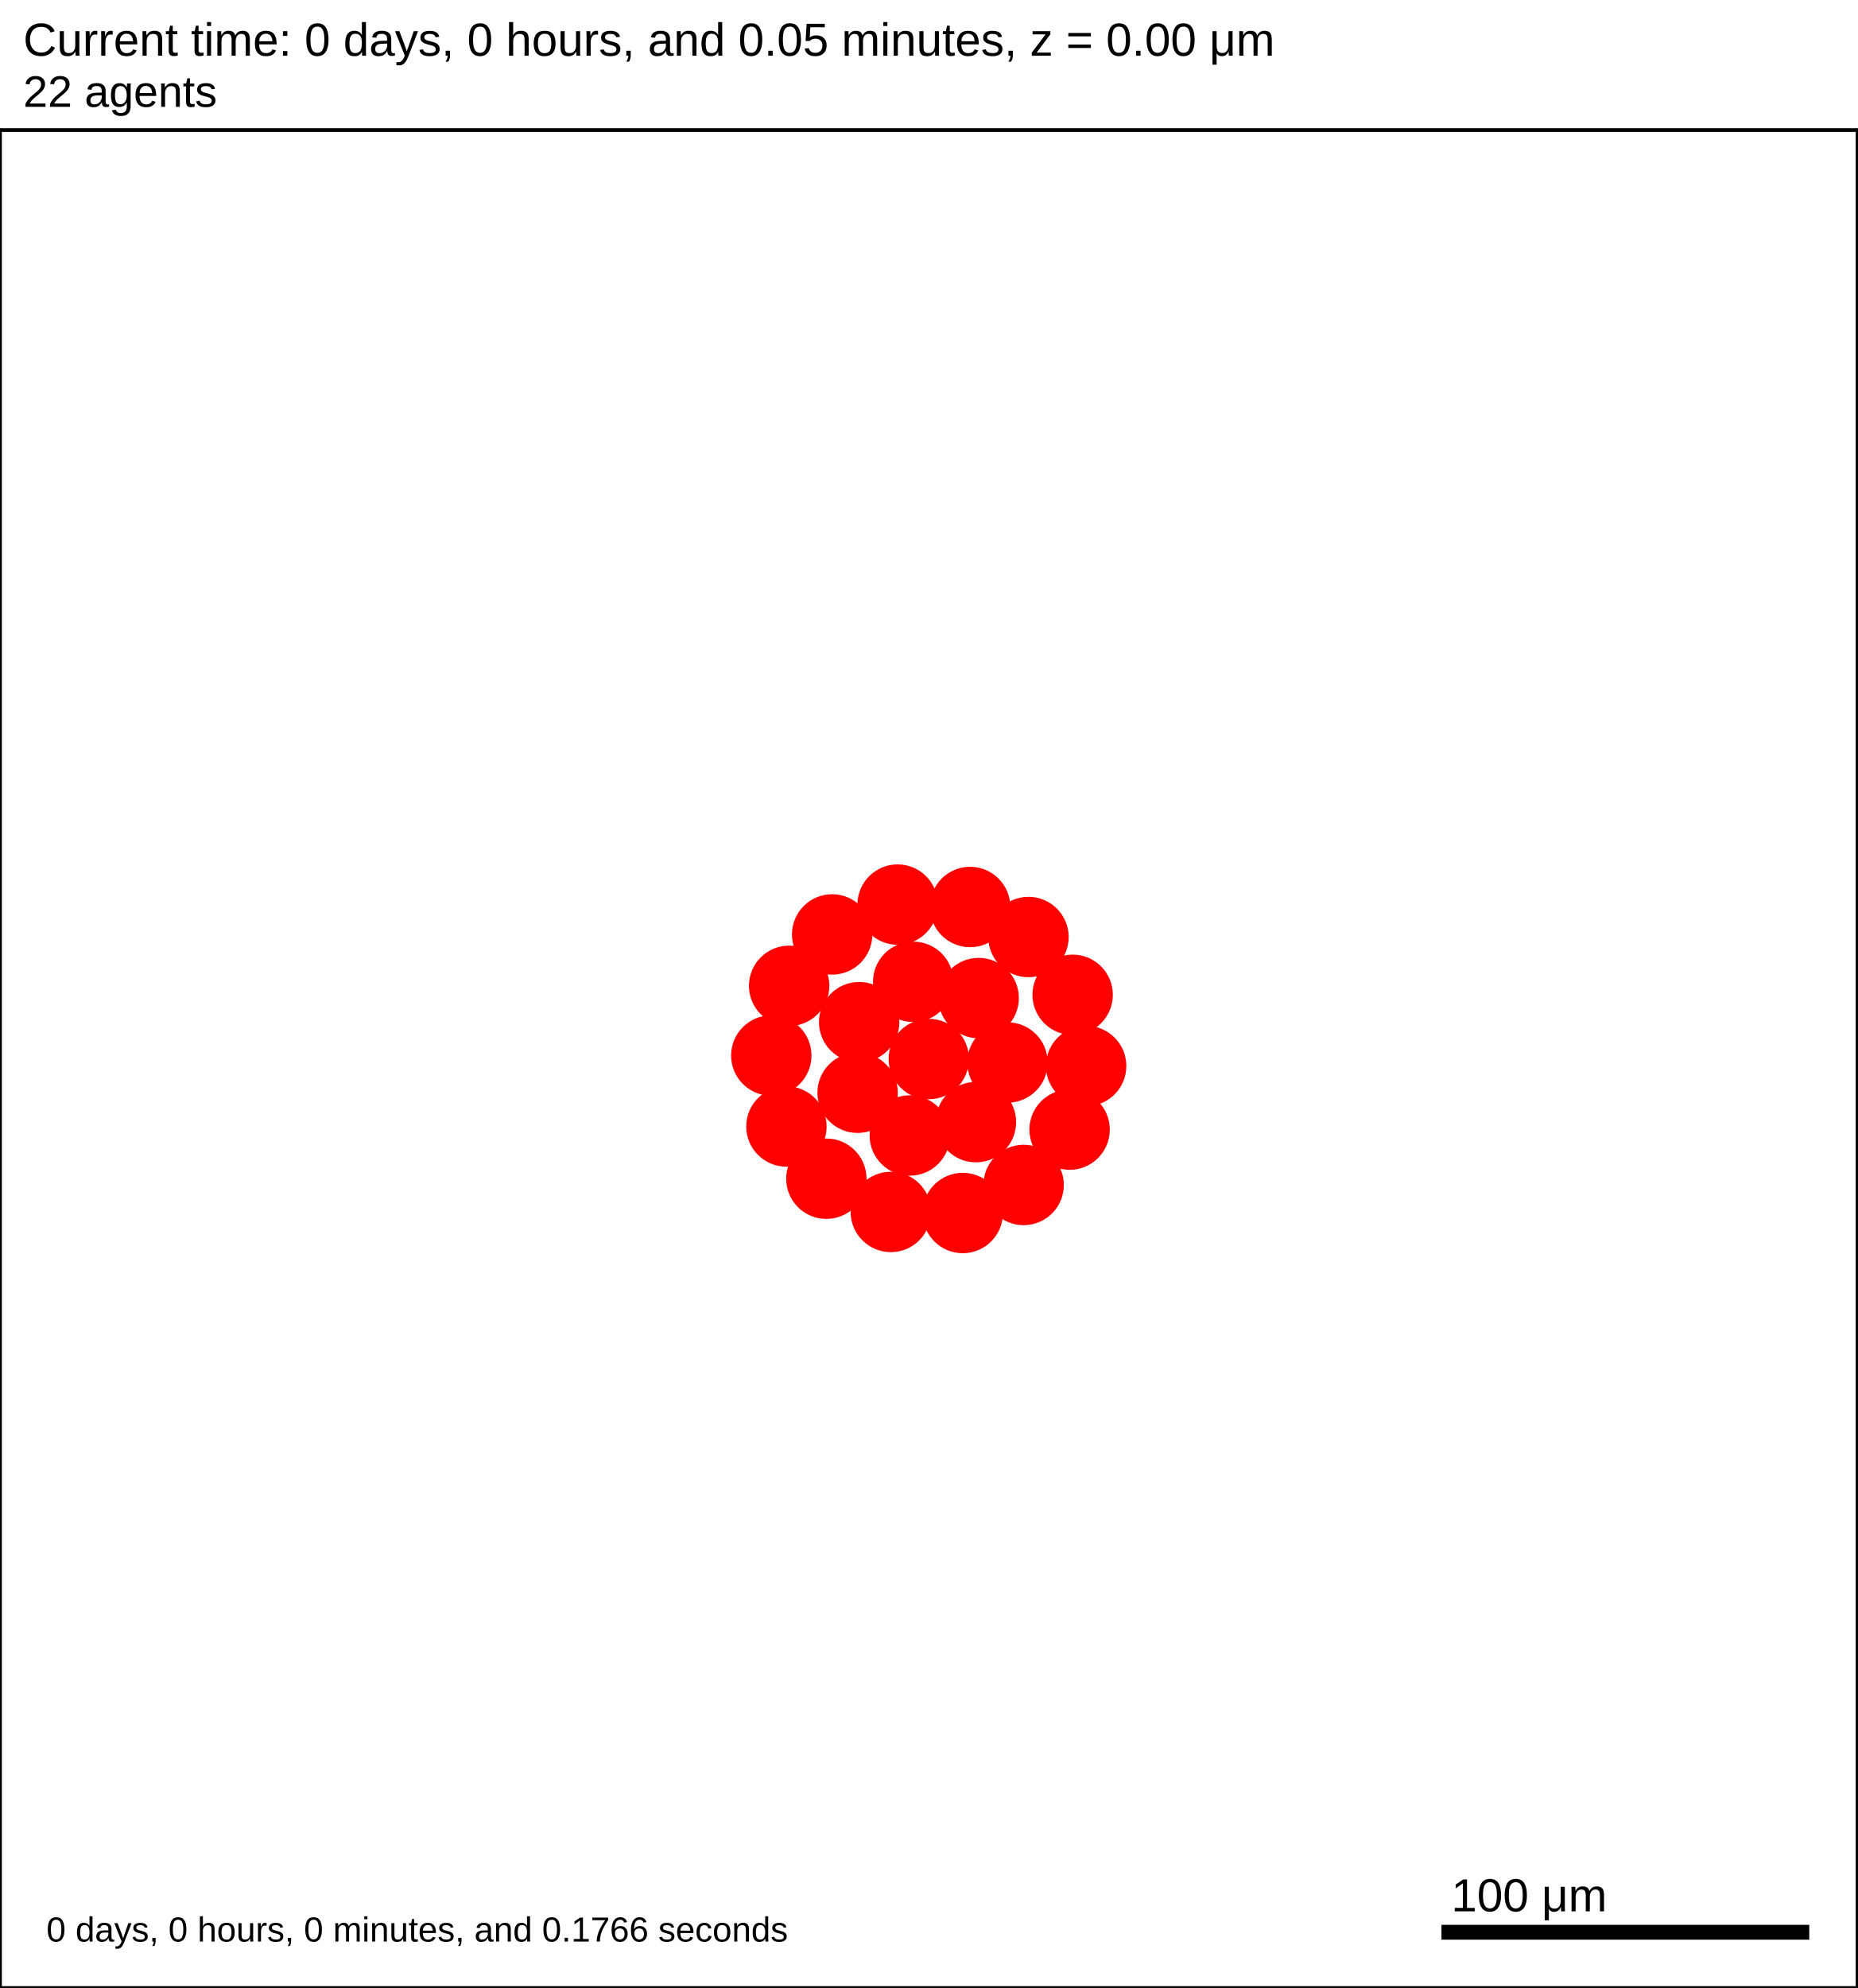
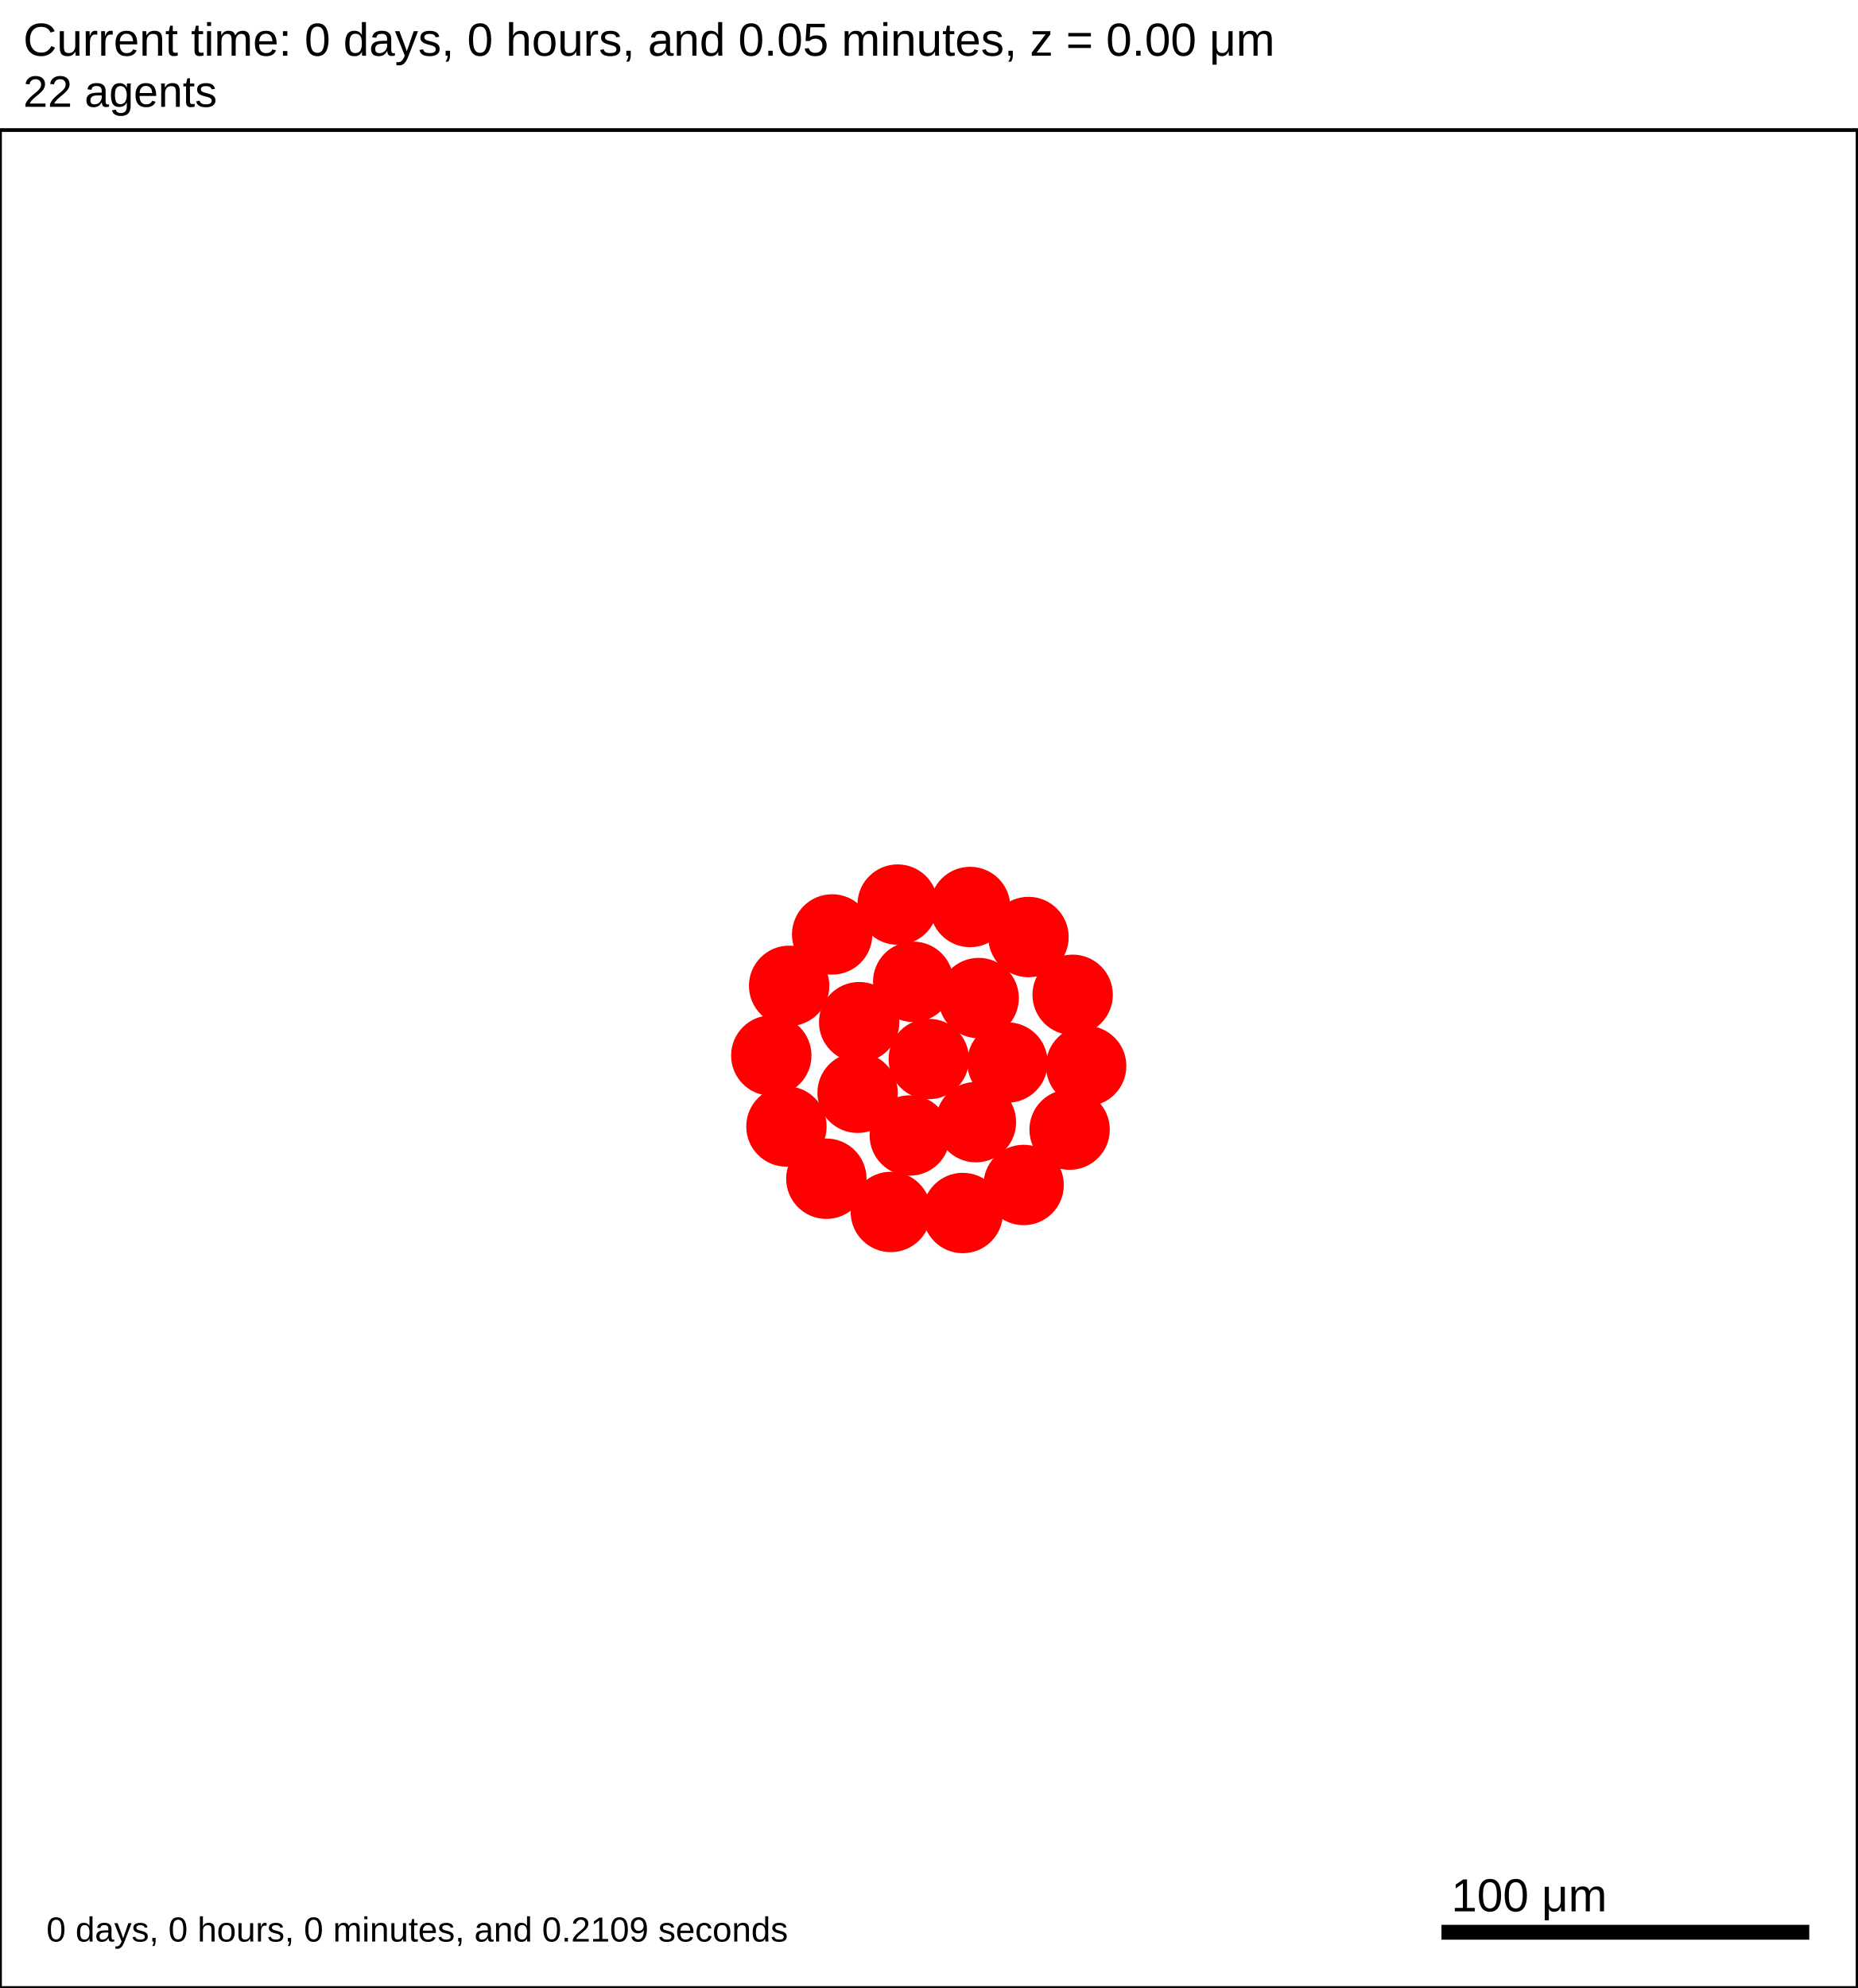
<svg xmlns="http://www.w3.org/2000/svg" version="1.1" width="500" height="535" id="svg2">
  <rect x="0" y="0" width="500" height="535" stroke-width="1" stroke="white" fill="white" />
  <text x="6.25" y="15" font-family="Arial" font-size="12.5" fill="black">
   Current time: 0 days, 0 hours, and 0.05 minutes, z = 0.00 μm
  </text>
  <text x="6.25" y="28.75" font-family="Arial" font-size="11.875" fill="black">
   22 agents
  </text>
  <g id="tissue" transform="translate(0,535) scale(1,-1)">
    <g id="ECM">
  </g>
    <g id="cells">
      <g id="cell0">
        <circle cx="250" cy="250" r="10.569" stroke-width="0.5" stroke="red" fill="red" />
        <circle cx="250" cy="250" r="6.347" stroke-width="0.5" stroke="red" fill="red" />
      </g>
      <g id="cell1">
        <circle cx="230.842" cy="240.923" r="10.569" stroke-width="0.5" stroke="red" fill="red" />
        <circle cx="230.842" cy="240.923" r="6.347" stroke-width="0.5" stroke="red" fill="red" />
      </g>
      <g id="cell2">
        <circle cx="263.426" cy="266.406" r="10.569" stroke-width="0.5" stroke="red" fill="red" />
        <circle cx="263.426" cy="266.406" r="6.347" stroke-width="0.5" stroke="red" fill="red" />
      </g>
      <g id="cell3">
        <circle cx="244.892" cy="229.425" r="10.569" stroke-width="0.5" stroke="red" fill="red" />
        <circle cx="244.892" cy="229.425" r="6.347" stroke-width="0.5" stroke="red" fill="red" />
      </g>
      <g id="cell4">
        <circle cx="245.806" cy="270.781" r="10.569" stroke-width="0.5" stroke="red" fill="red" />
        <circle cx="245.806" cy="270.781" r="6.347" stroke-width="0.5" stroke="red" fill="red" />
      </g>
      <g id="cell5">
        <circle cx="262.688" cy="233.016" r="10.569" stroke-width="0.5" stroke="red" fill="red" />
        <circle cx="262.688" cy="233.016" r="6.347" stroke-width="0.5" stroke="red" fill="red" />
      </g>
      <g id="cell6">
        <circle cx="231.262" cy="259.916" r="10.569" stroke-width="0.5" stroke="red" fill="red" />
        <circle cx="231.262" cy="259.916" r="6.347" stroke-width="0.5" stroke="red" fill="red" />
      </g>
      <g id="cell7">
        <circle cx="271.179" cy="249.063" r="10.569" stroke-width="0.5" stroke="red" fill="red" />
        <circle cx="271.179" cy="249.063" r="6.347" stroke-width="0.5" stroke="red" fill="red" />
      </g>
      <g id="cell8">
        <circle cx="259.148" cy="208.561" r="10.569" stroke-width="0.5" stroke="red" fill="red" />
        <circle cx="259.148" cy="208.561" r="6.347" stroke-width="0.5" stroke="red" fill="red" />
      </g>
      <g id="cell9">
        <circle cx="211.683" cy="231.845" r="10.569" stroke-width="0.5" stroke="red" fill="red" />
        <circle cx="211.683" cy="231.845" r="6.347" stroke-width="0.5" stroke="red" fill="red" />
      </g>
      <g id="cell10">
        <circle cx="223.989" cy="283.53" r="10.569" stroke-width="0.5" stroke="red" fill="red" />
        <circle cx="223.989" cy="283.53" r="6.347" stroke-width="0.5" stroke="red" fill="red" />
      </g>
      <g id="cell11">
-         <circle cx="276.838" cy="282.832" r="10.569" stroke-width="0.5" stroke="red" fill="red" />
-         <circle cx="276.838" cy="282.832" r="6.347" stroke-width="0.5" stroke="red" fill="red" />
+         <circle cx="276.837" cy="282.833" r="10.569" stroke-width="0.5" stroke="red" fill="red" />
+         <circle cx="276.837" cy="282.833" r="6.347" stroke-width="0.5" stroke="red" fill="red" />
      </g>
      <g id="cell12">
        <circle cx="287.906" cy="231.002" r="10.569" stroke-width="0.5" stroke="red" fill="red" />
        <circle cx="287.906" cy="231.002" r="6.347" stroke-width="0.5" stroke="red" fill="red" />
      </g>
      <g id="cell13">
        <circle cx="239.783" cy="208.849" r="10.569" stroke-width="0.5" stroke="red" fill="red" />
        <circle cx="239.783" cy="208.849" r="6.347" stroke-width="0.5" stroke="red" fill="red" />
      </g>
      <g id="cell14">
        <circle cx="207.61" cy="250.938" r="10.569" stroke-width="0.5" stroke="red" fill="red" />
        <circle cx="207.61" cy="250.938" r="6.347" stroke-width="0.5" stroke="red" fill="red" />
      </g>
      <g id="cell15">
        <circle cx="241.613" cy="291.562" r="10.569" stroke-width="0.5" stroke="red" fill="red" />
        <circle cx="241.613" cy="291.562" r="6.347" stroke-width="0.5" stroke="red" fill="red" />
      </g>
      <g id="cell16">
        <circle cx="288.725" cy="267.282" r="10.569" stroke-width="0.5" stroke="red" fill="red" />
        <circle cx="288.725" cy="267.282" r="6.347" stroke-width="0.5" stroke="red" fill="red" />
      </g>
      <g id="cell17">
        <circle cx="275.531" cy="216.104" r="10.569" stroke-width="0.5" stroke="red" fill="red" />
        <circle cx="275.531" cy="216.104" r="6.347" stroke-width="0.5" stroke="red" fill="red" />
      </g>
      <g id="cell18">
        <circle cx="222.428" cy="217.789" r="10.569" stroke-width="0.5" stroke="red" fill="red" />
        <circle cx="222.428" cy="217.789" r="6.347" stroke-width="0.5" stroke="red" fill="red" />
      </g>
      <g id="cell19">
        <circle cx="212.413" cy="269.699" r="10.569" stroke-width="0.5" stroke="red" fill="red" />
        <circle cx="212.413" cy="269.699" r="6.347" stroke-width="0.5" stroke="red" fill="red" />
      </g>
      <g id="cell20">
        <circle cx="261.124" cy="290.915" r="10.569" stroke-width="0.5" stroke="red" fill="red" />
        <circle cx="261.124" cy="290.915" r="6.347" stroke-width="0.5" stroke="red" fill="red" />
      </g>
      <g id="cell21">
        <circle cx="292.359" cy="248.125" r="10.569" stroke-width="0.5" stroke="red" fill="red" />
        <circle cx="292.359" cy="248.125" r="6.347" stroke-width="0.5" stroke="red" fill="red" />
      </g>
    </g>
  </g>
  <rect x="387.5" y="517.5" width="100" height="5" stroke-width="1" stroke="rgb(255,255,255)" fill="rgb(0,0,0)" />
  <text x="390.625" y="514.375" font-family="Arial" font-size="12.5" fill="black">
   100 μm
  </text>
  <text x="12.5" y="522.5" font-family="Arial" font-size="9.375" fill="black">
-    0 days, 0 hours, 0 minutes, and 0.1766 seconds
+    0 days, 0 hours, 0 minutes, and 0.2109 seconds
  </text>
  <rect x="0" y="35" width="500" height="500" stroke-width="1" stroke="rgb(0,0,0)" fill="none" />
</svg>
